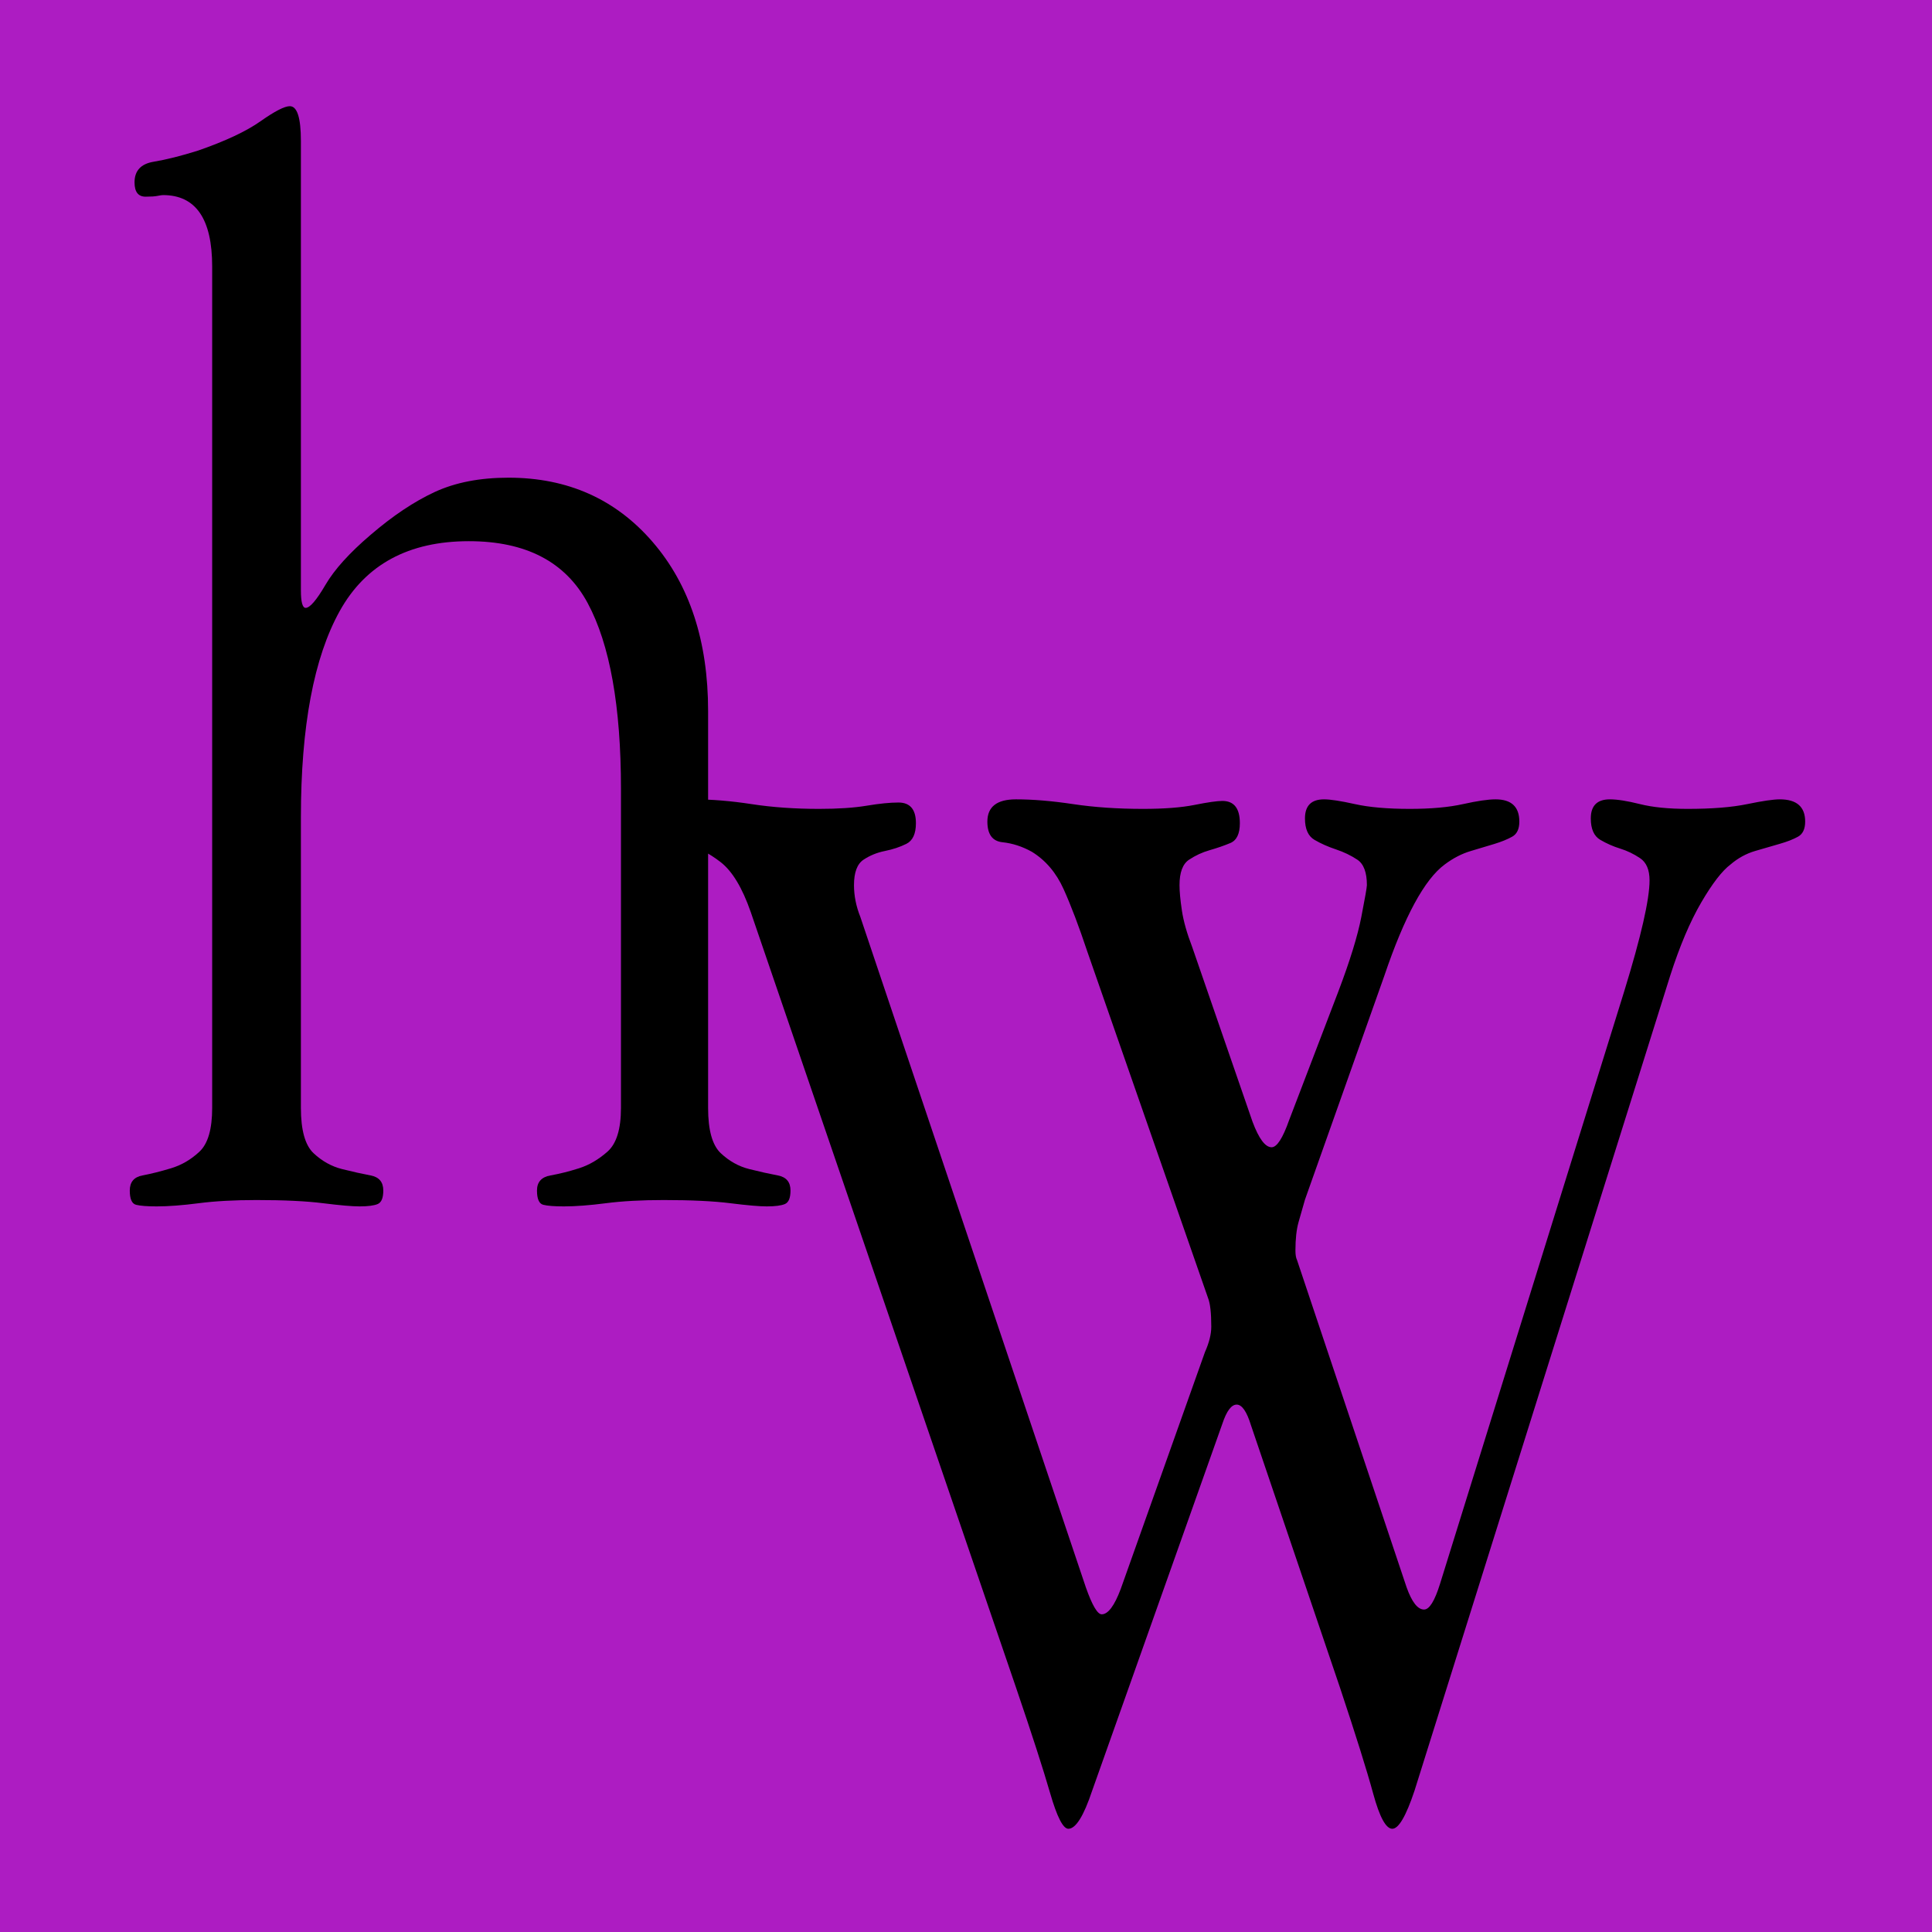
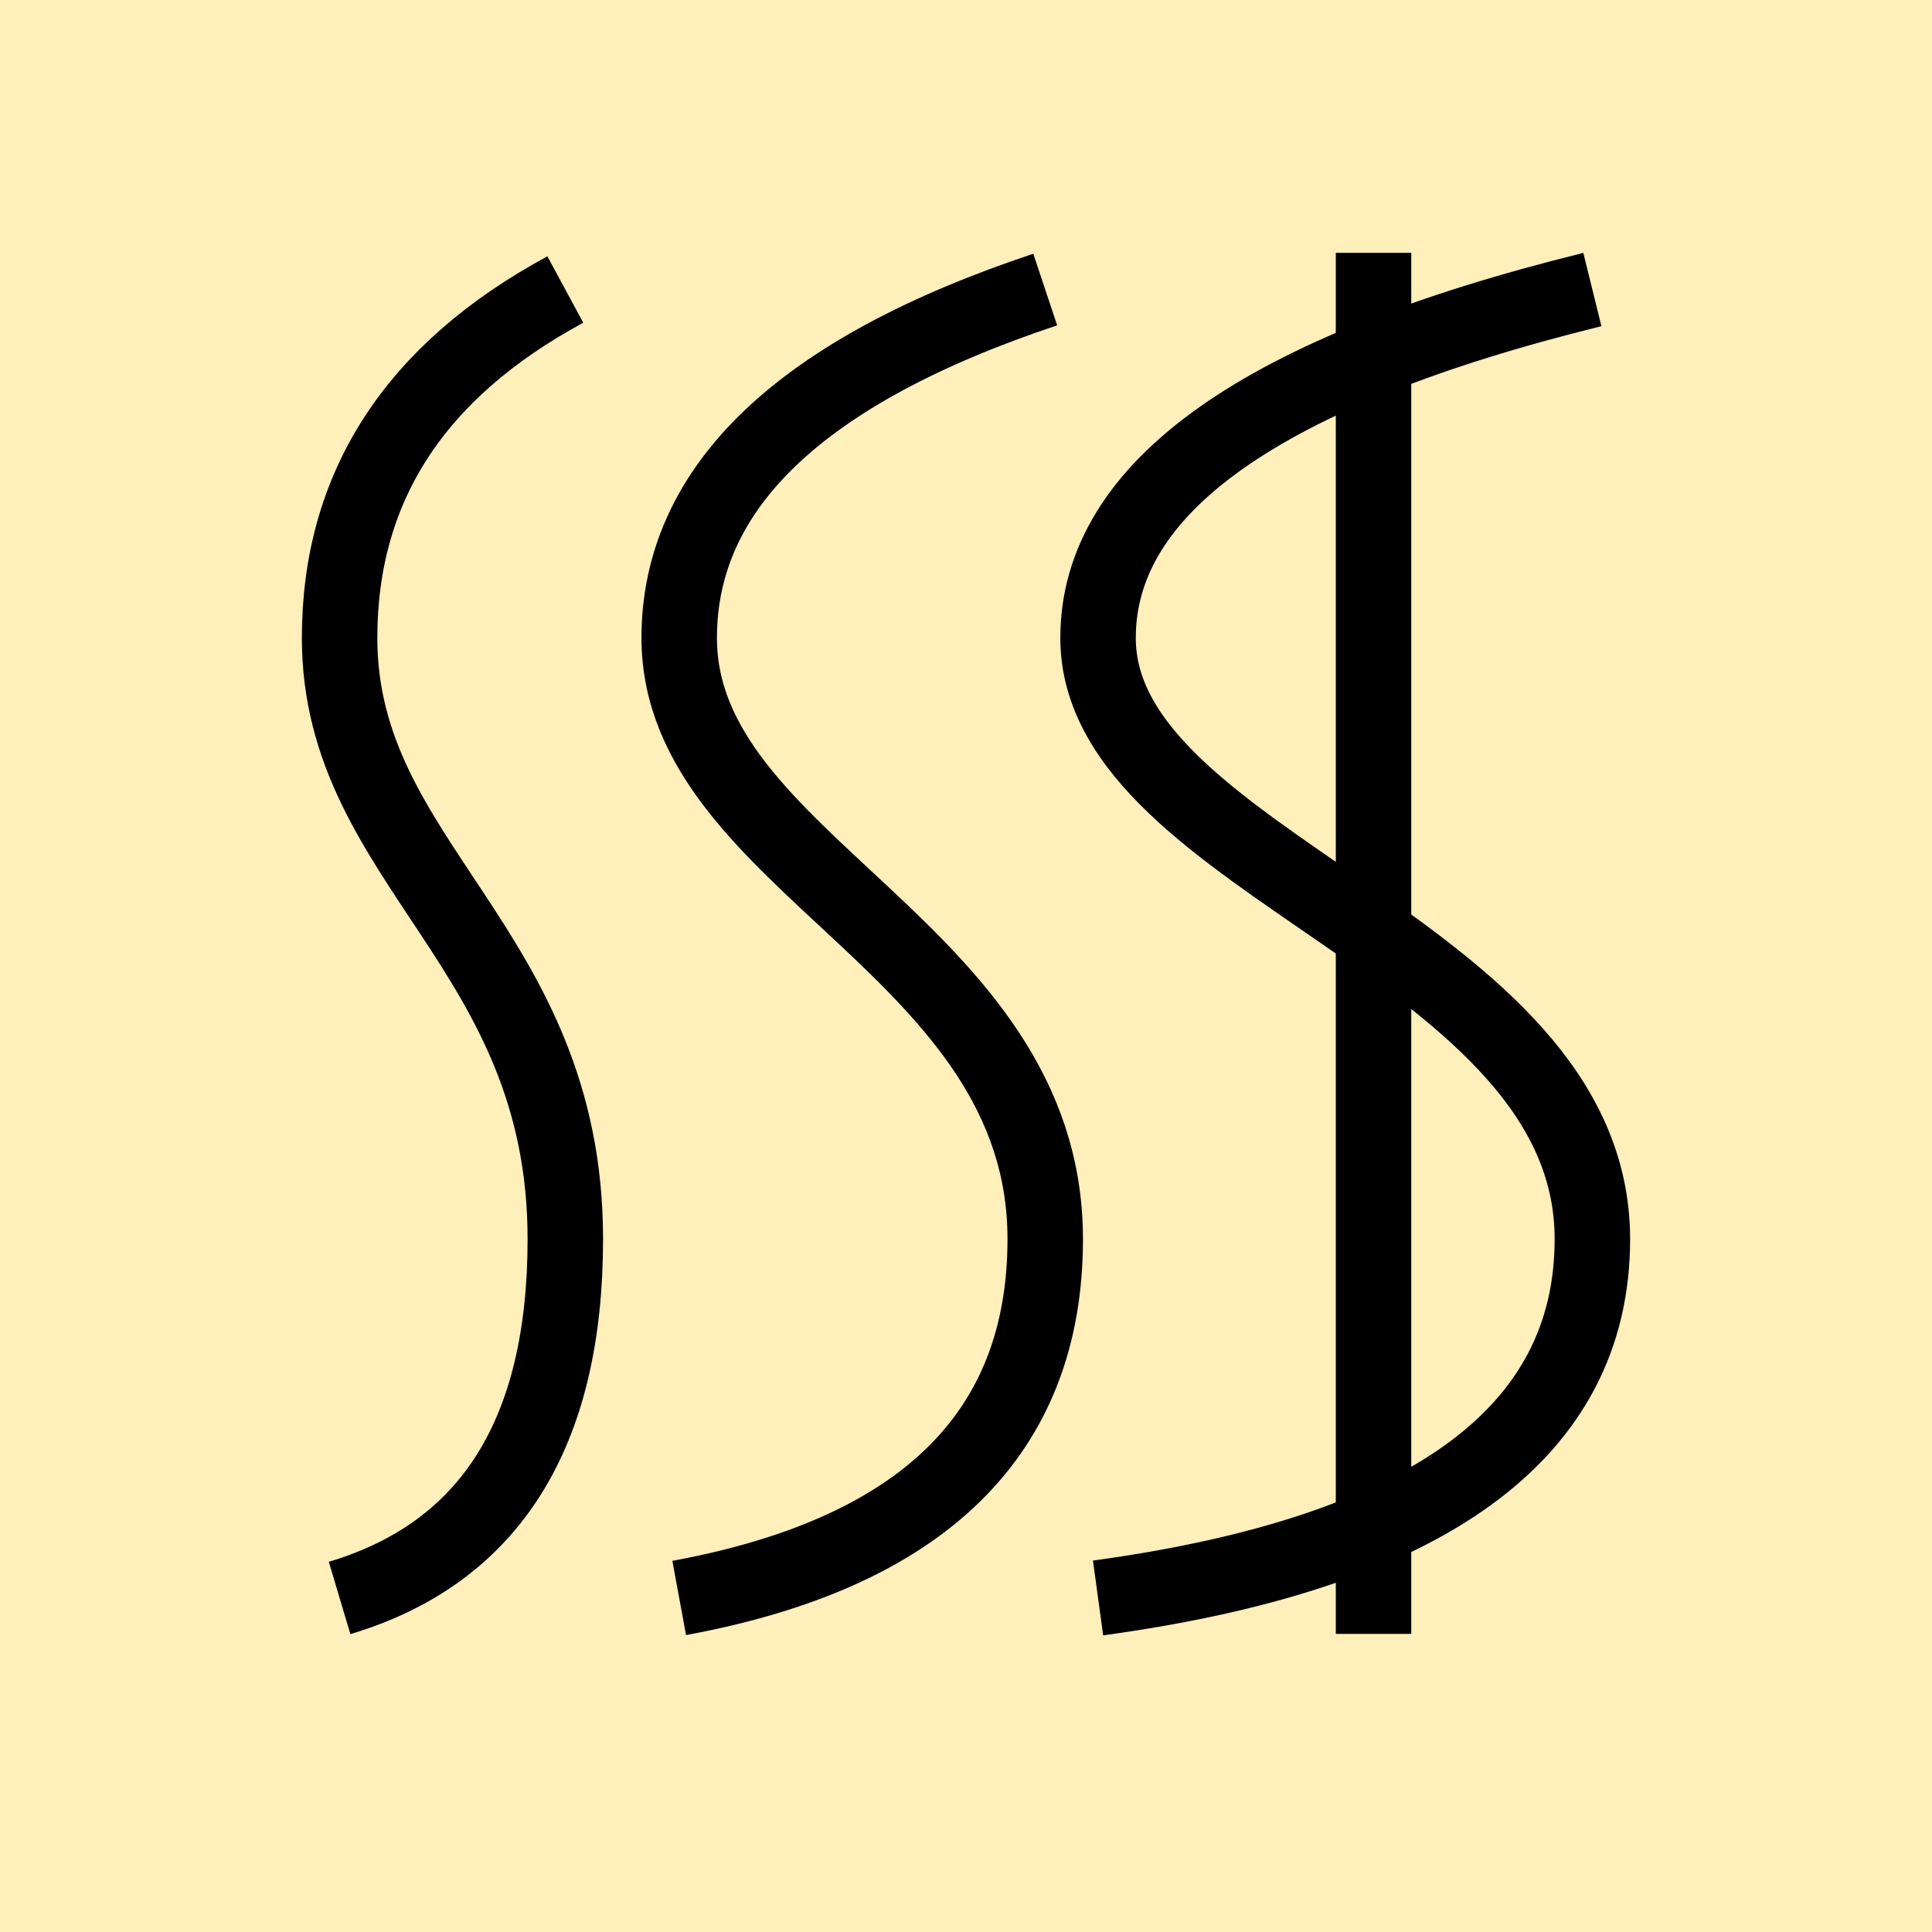
- <svg xmlns="http://www.w3.org/2000/svg" width="655px" height="655px" viewBox="0 0 655 655" version="1.1">
-   <g id="Artboard" stroke="none" stroke-width="1" fill="none" fill-rule="evenodd">
-     <rect fill="#AD1CC2" x="0" y="0" width="655" height="655" />
-     <path d="M259.942,409 C262.807,409 264.867,408.731 266.12,408.193 C267.373,407.654 268,406.129 268,403.618 C268,400.747 266.568,399.043 263.703,398.504 C260.838,397.966 257.615,397.248 254.034,396.351 C250.452,395.454 247.229,393.66 244.365,390.969 C241.5,388.278 240.067,383.165 240.067,375.629 L240.067,241.069 C240.067,217.387 233.8,198.279 221.266,183.747 C208.732,169.214 192.438,161.948 172.384,161.948 C162.715,161.948 154.388,163.563 147.405,166.792 C140.422,170.022 133.17,174.866 125.65,181.325 C118.488,187.425 113.384,193.076 110.341,198.279 C107.297,203.482 105.058,206.084 103.626,206.084 C102.552,206.084 102.014,204.11 102.014,200.163 L102.014,47.841 C102.014,39.947 100.761,36 98.254,36 C96.464,36 93.151,37.704 88.317,41.113 C83.482,44.522 76.409,47.841 67.098,51.071 C61.369,52.865 56.355,54.121 52.058,54.838 C47.76,55.556 45.612,57.888 45.612,61.835 C45.612,65.065 46.865,66.68 49.372,66.68 C51.162,66.68 52.505,66.59 53.4,66.411 C54.296,66.231 54.922,66.141 55.281,66.141 C66.382,66.141 71.933,74.215 71.933,90.362 L71.933,375.629 C71.933,382.806 70.5,387.74 67.635,390.431 C64.771,393.122 61.548,395.006 57.966,396.082 C54.385,397.159 51.162,397.966 48.297,398.504 C45.432,399.043 44,400.747 44,403.618 C44,406.488 44.716,408.103 46.149,408.462 C47.581,408.821 49.909,409 53.132,409 C57.071,409 61.816,408.641 67.367,407.924 C72.918,407.206 79.453,406.847 86.974,406.847 C96.285,406.847 103.805,407.206 109.535,407.924 C115.265,408.641 119.383,409 121.89,409 C124.755,409 126.814,408.731 128.067,408.193 C129.321,407.654 129.947,406.129 129.947,403.618 C129.947,400.747 128.515,399.043 125.65,398.504 C122.785,397.966 119.562,397.248 115.981,396.351 C112.4,395.454 109.177,393.66 106.312,390.969 C103.447,388.278 102.014,383.165 102.014,375.629 L102.014,277.131 C102.014,246.272 106.401,222.949 115.175,207.16 C123.949,191.372 138.542,183.478 158.954,183.478 C178.293,183.478 191.722,190.475 199.242,204.469 C206.763,218.463 210.523,239.455 210.523,267.443 L210.523,375.629 C210.523,382.806 209.001,387.74 205.957,390.431 C202.913,393.122 199.69,395.006 196.288,396.082 C192.886,397.159 189.663,397.966 186.619,398.504 C183.575,399.043 182.053,400.747 182.053,403.618 C182.053,406.488 182.769,408.103 184.201,408.462 C185.634,408.821 187.962,409 191.185,409 C195.124,409 199.869,408.641 205.42,407.924 C210.97,407.206 217.506,406.847 225.026,406.847 C234.337,406.847 241.858,407.206 247.588,407.924 C253.317,408.641 257.436,409 259.942,409 Z M472.027,620 C474.181,620 476.693,615.691 479.564,607.074 L566.24,330.782 C569.47,320.729 572.969,312.471 576.738,306.008 C580.506,299.545 583.826,295.236 586.697,293.082 C589.21,290.927 591.991,289.401 595.042,288.504 C598.092,287.606 600.874,286.798 603.386,286.08 C605.899,285.362 607.962,284.554 609.577,283.657 C611.192,282.759 612,281.053 612,278.54 C612,273.513 609.129,271 603.386,271 C601.233,271 597.554,271.539 592.35,272.616 C587.146,273.693 580.416,274.231 572.162,274.231 C565.701,274.231 560.318,273.693 556.011,272.616 C551.704,271.539 548.295,271 545.782,271 C541.475,271 539.322,273.154 539.322,277.463 C539.322,281.053 540.399,283.477 542.552,284.734 C544.705,285.99 546.949,286.978 549.282,287.696 C551.614,288.414 553.858,289.491 556.011,290.927 C558.164,292.364 559.241,294.877 559.241,298.468 C559.241,304.931 556.37,317.497 550.627,336.168 L488.178,537.059 C486.384,542.803 484.589,545.676 482.795,545.676 C480.641,545.676 478.667,543.163 476.873,538.136 L439.726,427.188 C439.367,426.47 439.188,425.393 439.188,423.957 C439.188,420.007 439.547,416.776 440.264,414.262 L442.418,406.722 L469.336,330.782 C476.155,310.675 482.974,298.109 489.793,293.082 C492.664,290.927 495.625,289.401 498.676,288.504 C501.727,287.606 504.418,286.798 506.751,286.08 C509.084,285.362 511.058,284.554 512.673,283.657 C514.288,282.759 515.096,281.053 515.096,278.54 C515.096,273.513 512.404,271 507.021,271 C504.508,271 500.829,271.539 495.984,272.616 C491.139,273.693 485.127,274.231 477.949,274.231 C470.412,274.231 464.221,273.693 459.376,272.616 C454.531,271.539 451.032,271 448.878,271 C444.571,271 442.418,273.154 442.418,277.463 C442.418,281.053 443.495,283.477 445.648,284.734 C447.801,285.99 450.224,287.068 452.916,287.965 C455.608,288.863 458.03,290.03 460.184,291.466 C462.337,292.902 463.414,295.775 463.414,300.083 C463.414,300.801 462.786,304.392 461.529,310.855 C460.273,317.318 457.671,325.756 453.723,336.168 L437.034,379.793 C434.881,385.897 432.907,388.949 431.112,388.949 C428.959,388.949 426.805,386.077 424.652,380.332 L404.195,321.088 C402.4,316.42 401.234,312.291 400.695,308.701 C400.157,305.11 399.888,302.238 399.888,300.083 C399.888,295.775 400.964,292.902 403.118,291.466 C405.271,290.03 407.604,288.953 410.116,288.235 C412.629,287.516 414.962,286.709 417.115,285.811 C419.268,284.913 420.345,282.669 420.345,279.079 C420.345,274.052 418.371,271.539 414.423,271.539 C412.629,271.539 409.488,271.987 405.002,272.885 C400.516,273.783 394.684,274.231 387.505,274.231 C378.892,274.231 370.996,273.693 363.818,272.616 C356.64,271.539 350.179,271 344.437,271 C337.977,271 334.747,273.513 334.747,278.54 C334.747,282.849 336.451,285.183 339.861,285.542 C343.271,285.901 346.59,286.978 349.821,288.773 C354.486,291.646 358.075,295.864 360.588,301.43 C363.1,306.995 365.792,314.086 368.663,322.704 L409.578,440.114 C410.296,441.909 410.655,445.141 410.655,449.809 C410.655,452.322 409.937,455.194 408.501,458.426 L379.968,538.674 C377.815,544.419 375.662,547.292 373.508,547.292 C372.073,547.292 370.278,544.24 368.125,538.136 L291.678,310.855 C290.96,309.06 290.422,307.264 290.063,305.469 C289.704,303.674 289.525,301.879 289.525,300.083 C289.525,295.775 290.601,292.902 292.755,291.466 C294.908,290.03 297.331,289.042 300.023,288.504 C302.714,287.965 305.137,287.157 307.29,286.08 C309.444,285.003 310.521,282.669 310.521,279.079 C310.521,274.411 308.547,272.077 304.599,272.077 C301.727,272.077 298.138,272.436 293.832,273.154 C289.525,273.872 284.141,274.231 277.681,274.231 C269.426,274.231 261.799,273.693 254.801,272.616 C247.802,271.539 241.252,271 235.151,271 L230.844,271 C222.948,271 219,273.334 219,278.002 C219,281.233 220.346,283.208 223.038,283.926 C225.729,284.644 228.96,285.452 232.728,286.35 C236.497,287.247 240.355,289.222 244.303,292.274 C248.251,295.326 251.66,300.981 254.532,309.239 L344.437,572.066 C349.821,587.865 353.679,599.803 356.012,607.882 C358.345,615.961 360.408,620 362.203,620 C364.715,620 367.407,615.691 370.278,607.074 L414.423,482.662 C415.859,478.353 417.474,476.199 419.268,476.199 C421.063,476.199 422.678,478.533 424.114,483.201 L454.262,572.066 C459.645,588.224 463.414,600.252 465.567,608.151 C467.721,616.05 469.874,620 472.027,620 Z" id="hW" fill="#000000" fill-rule="nonzero" />
+ <svg xmlns="http://www.w3.org/2000/svg" width="512px" height="512px" viewBox="0 0 512 512" version="1.1">
+   <g id="icon" stroke="none" stroke-width="1" fill="none" fill-rule="evenodd">
+     <rect fill="#FFEFBA" x="0" y="0" width="512" height="512" />
+     <path d="M149.817,76.732 C109.936,98.276 89.996,129.05 89.996,169.053 C89.996,229.059 149.817,251.139 149.817,328.369 C149.817,379.856 129.877,411.557 89.996,423.473" id="Path-13" stroke="#000000" stroke-width="20" />
+     <path d="M276.996,76.732 C212.329,98.276 179.996,129.05 179.996,169.053 C179.996,229.059 276.996,251.139 276.996,328.369 C276.996,379.856 244.662,411.557 179.996,423.473" id="Path-13" stroke="#000000" stroke-width="20" />
+     <path d="M421.996,76.732 C334.662,98.276 290.996,129.05 290.996,169.053 C290.996,229.059 421.996,251.139 421.996,328.369 C421.996,379.856 378.329,411.557 290.996,423.473" id="Path-13" stroke="#000000" stroke-width="20" />
+     <line x1="364" y1="423" x2="364" y2="77" id="Line-4" stroke="#000000" stroke-width="20" stroke-linecap="square" />
  </g>
</svg>
